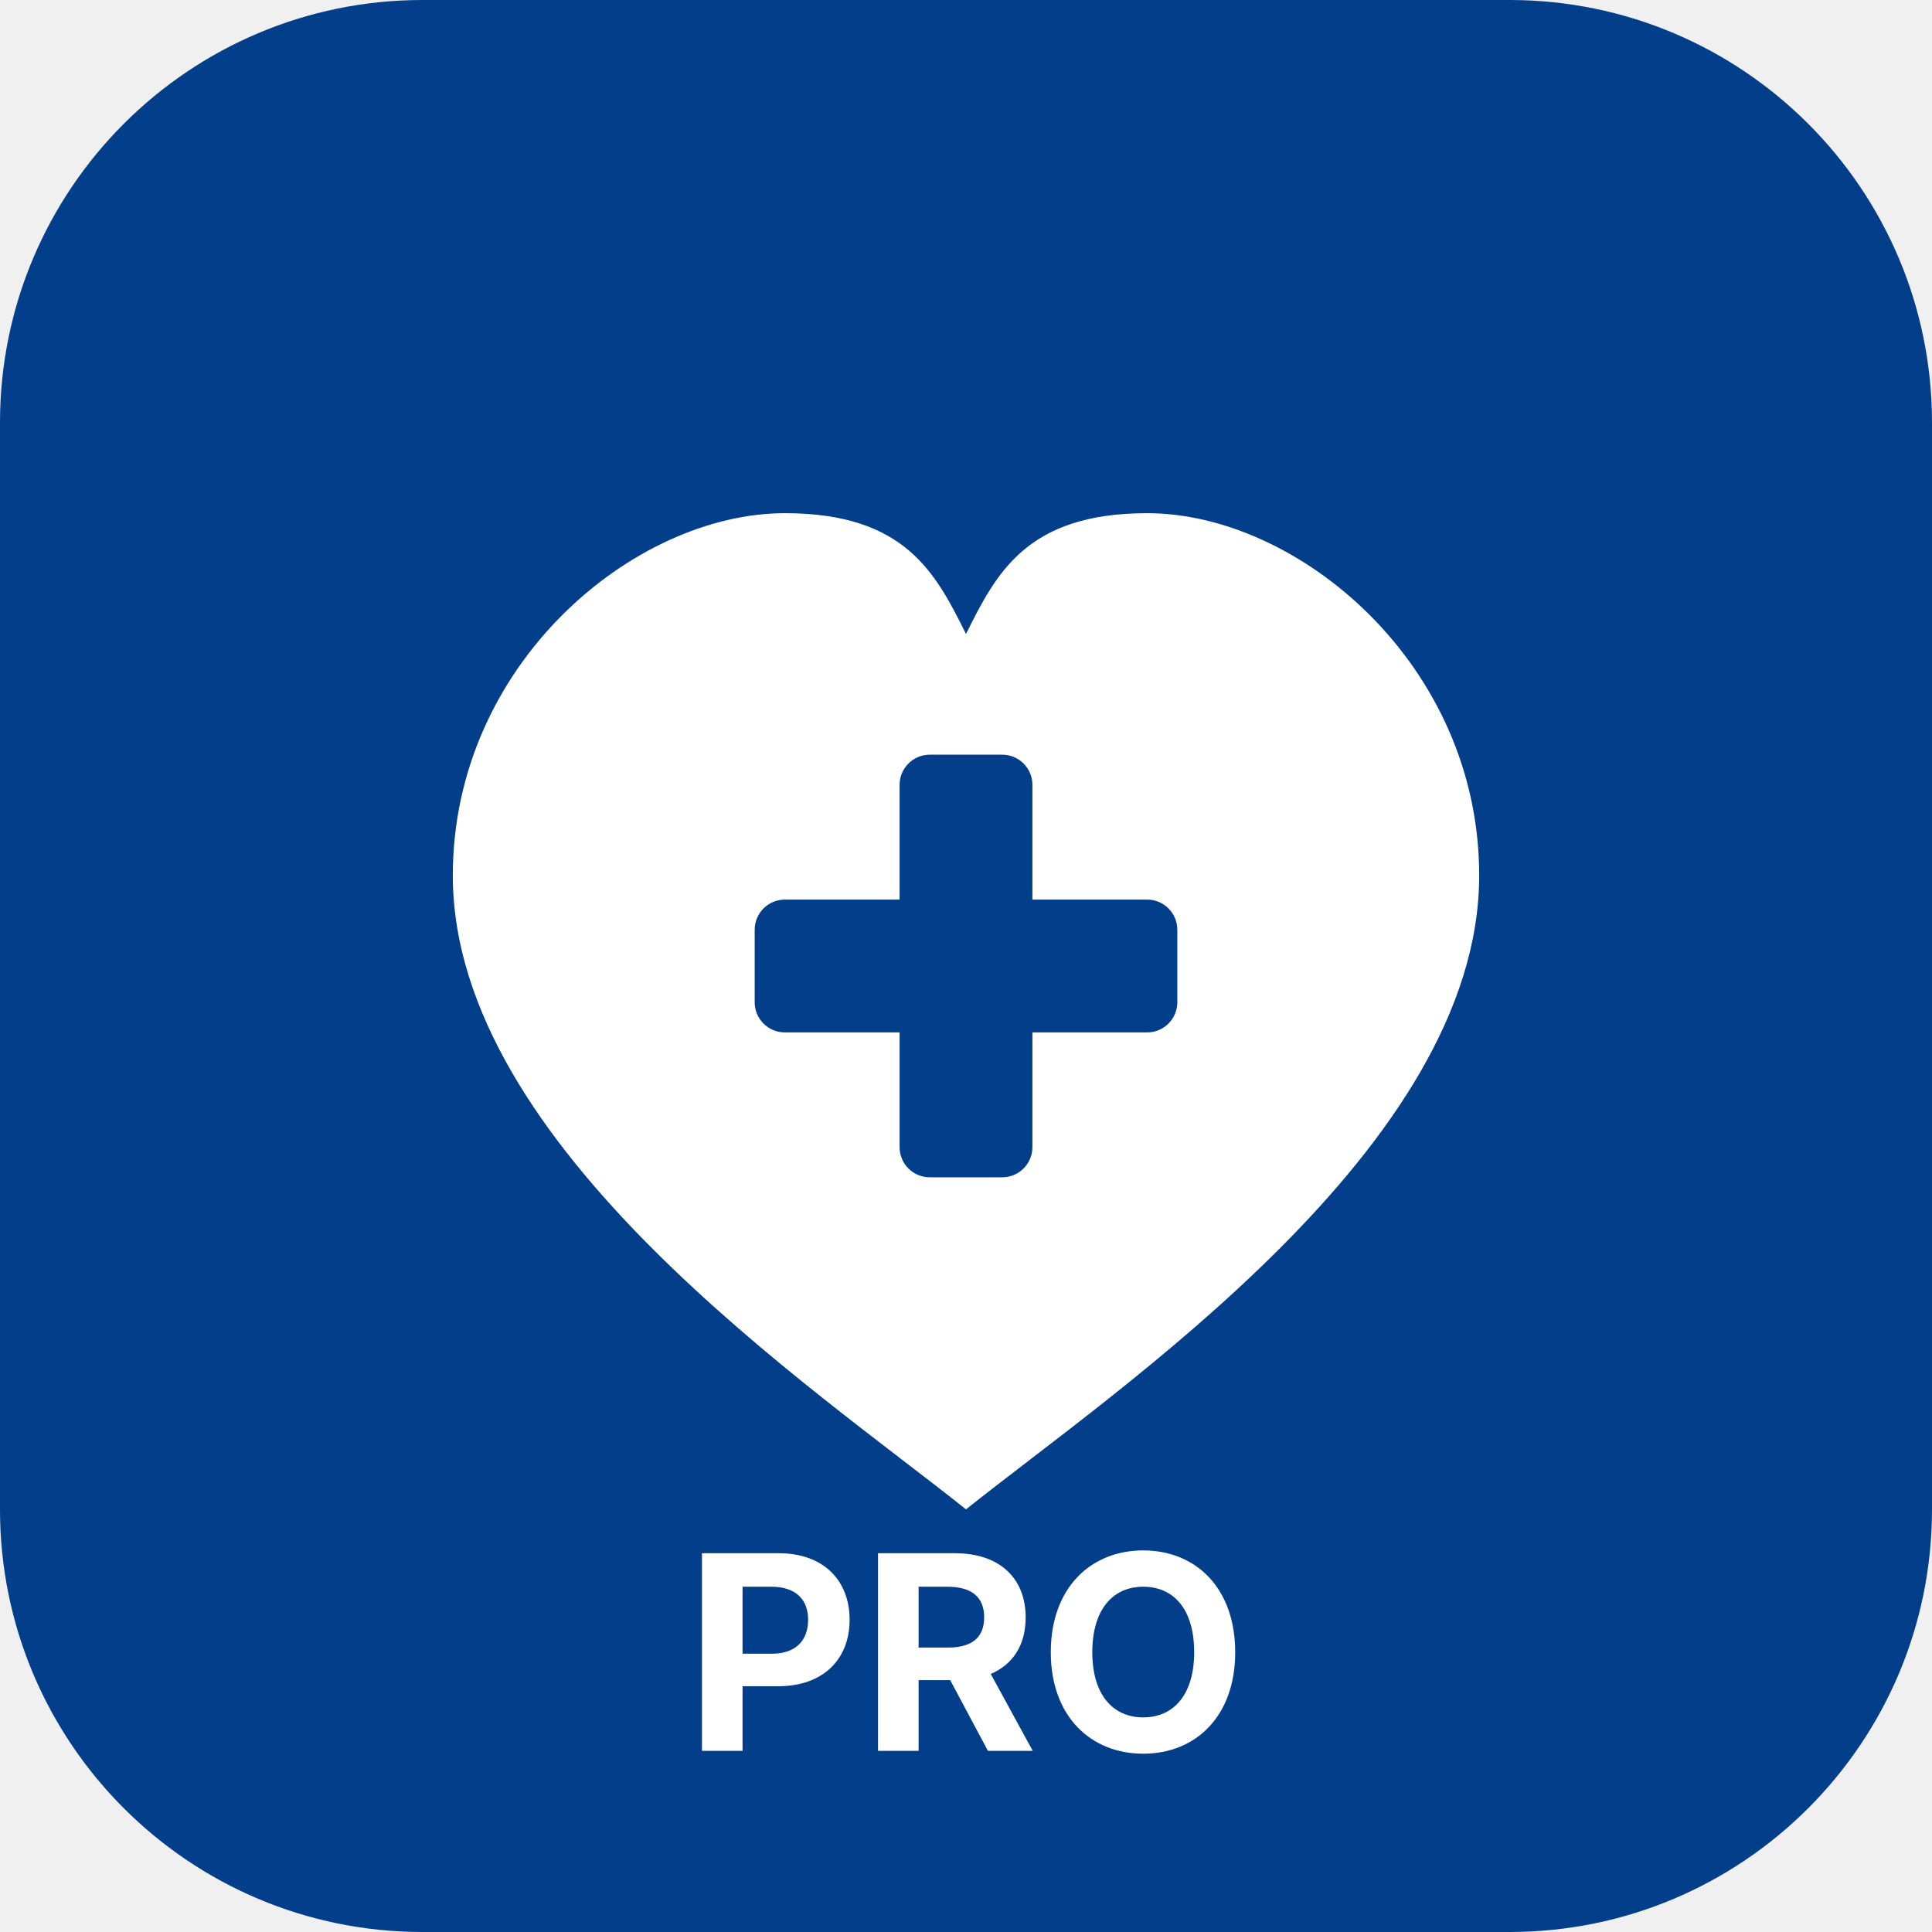
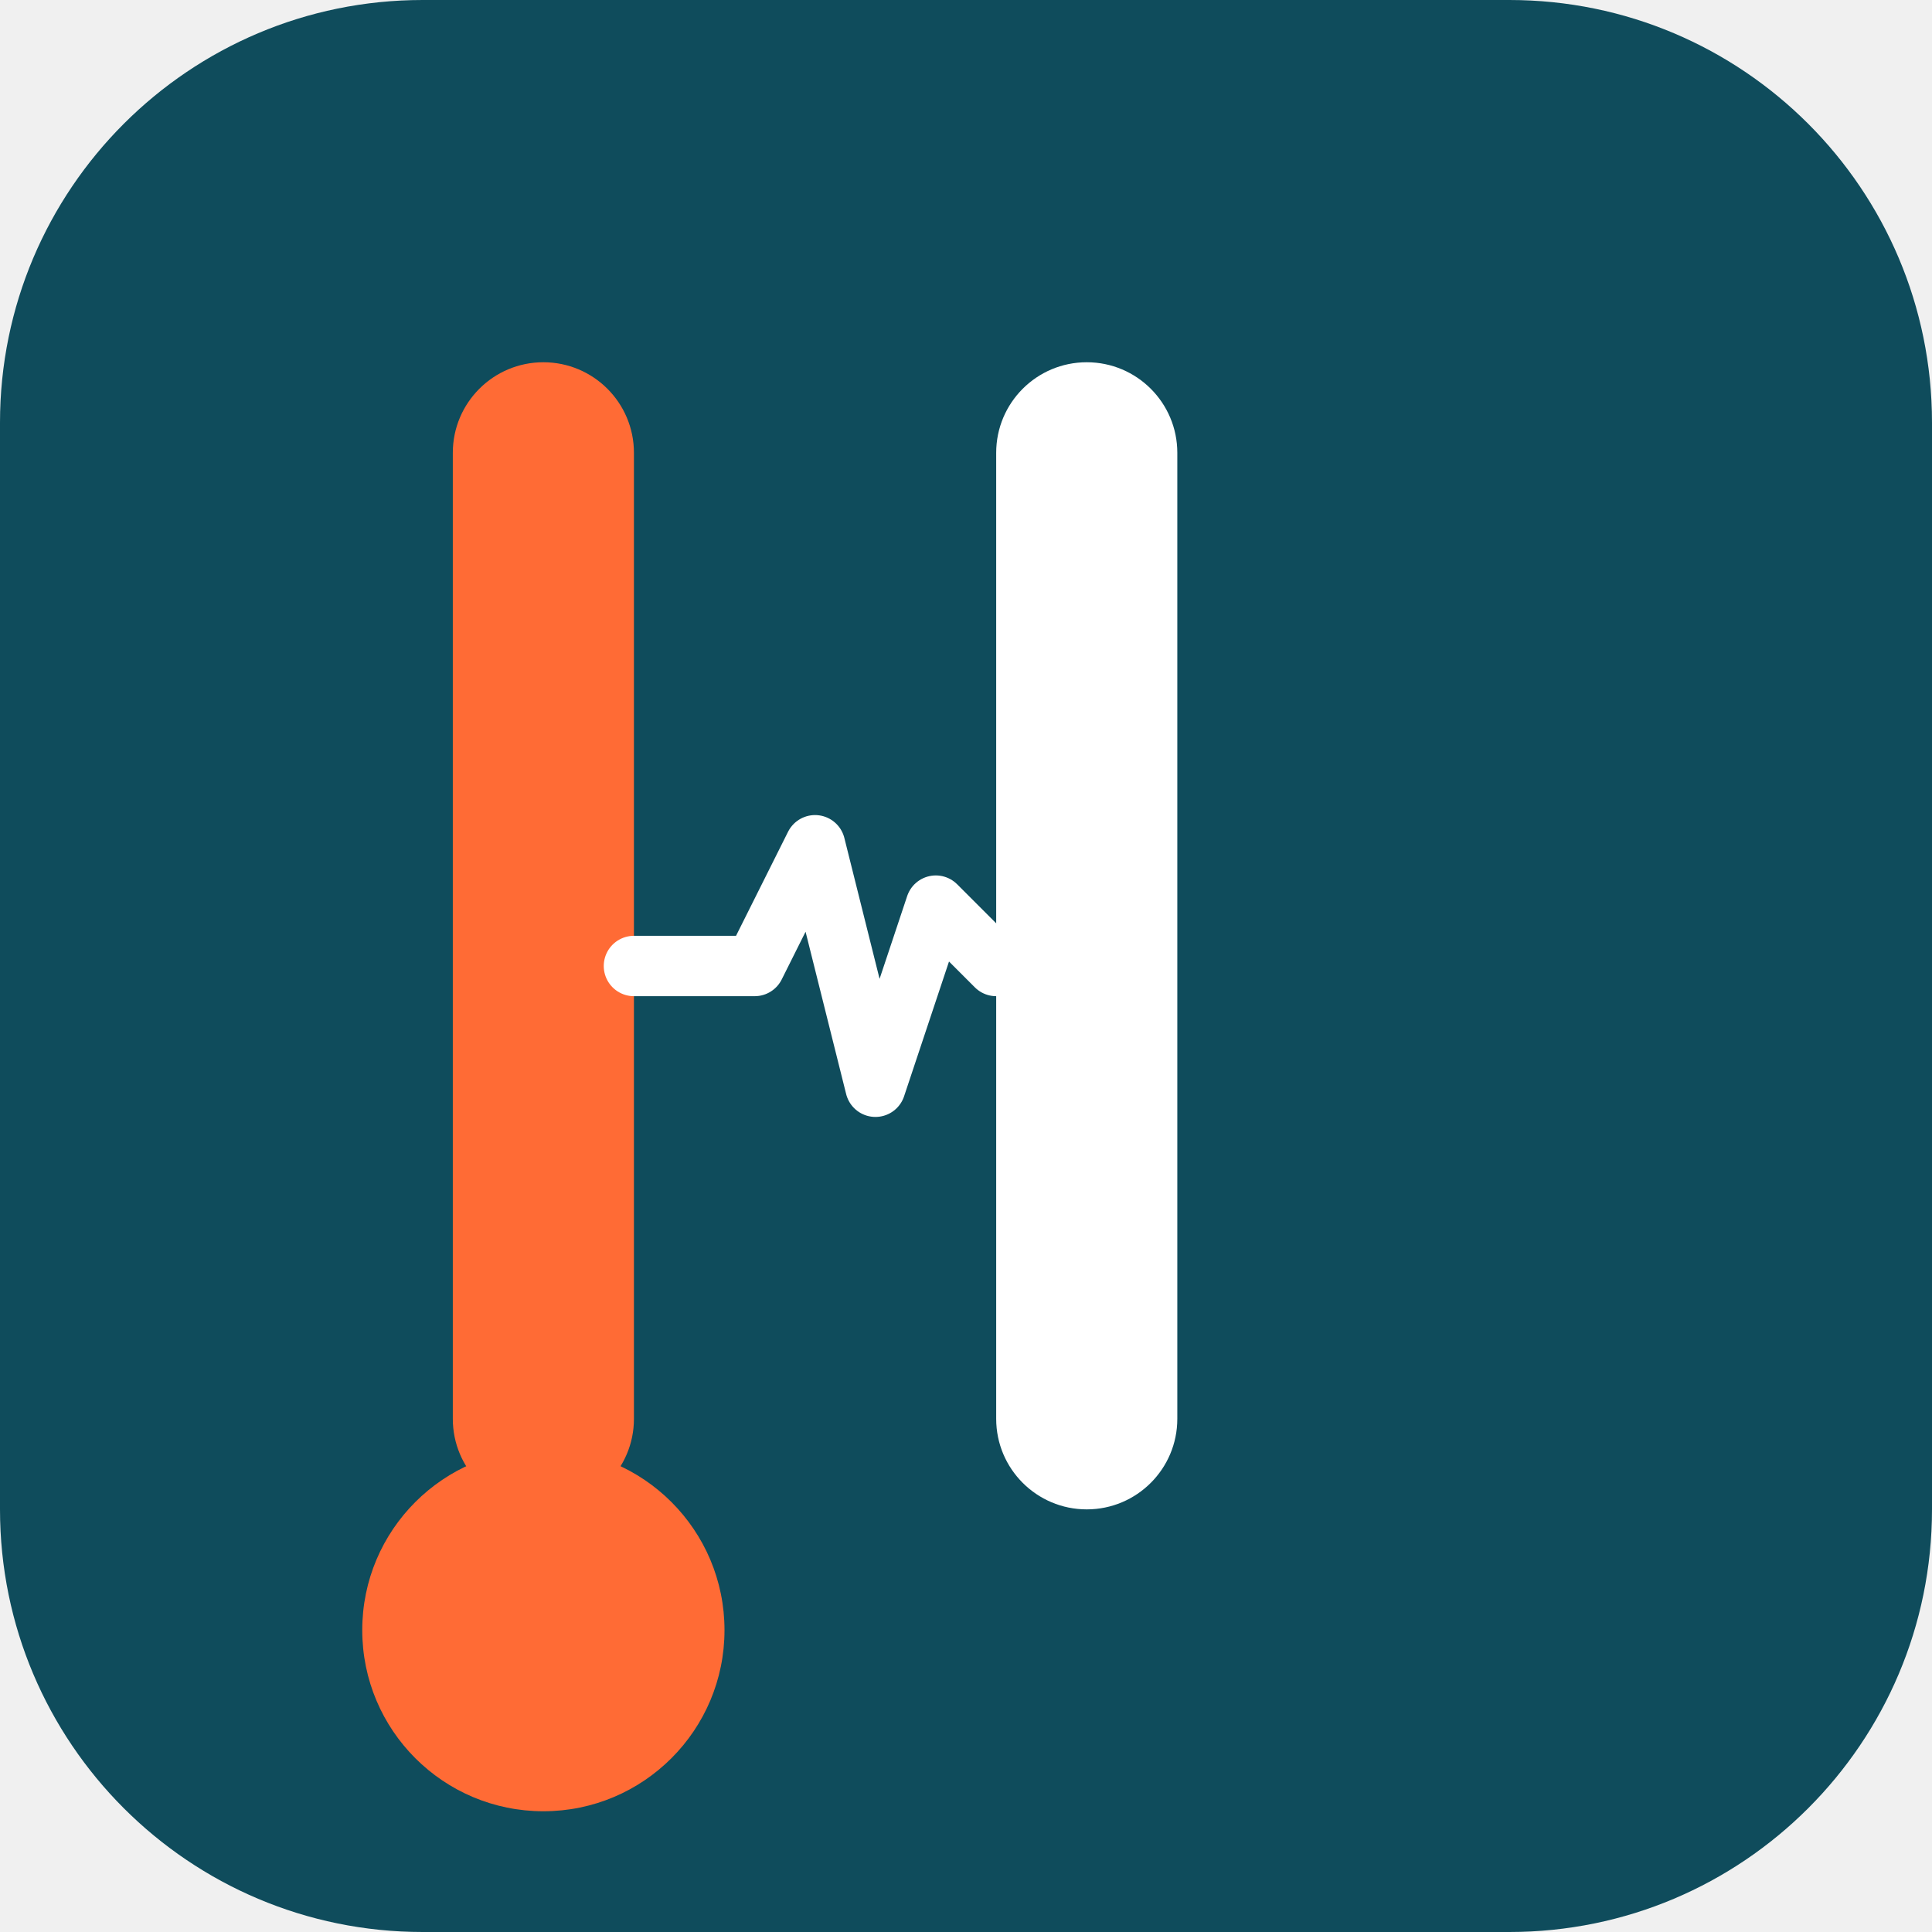
<svg xmlns="http://www.w3.org/2000/svg" viewBox="0 0 64 64" fill="none">
-   <rect width="64" height="64" rx="14" fill="#023E8A" />
-   <g transform="translate(32,34)">
-     <path d="M 0 16 C -5 12 -17 4 -17 -5 C -17 -12 -11 -17 -6 -17 C -2 -17 -1 -15 0 -13 C 1 -15 2 -17 6 -17 C 11 -17 17 -12 17 -5 C 17 4 5 12 0 16 Z" fill="#ffffff" />
-     <rect x="-2.2" y="-9" width="4.4" height="14" rx="1" fill="#023E8A" />
-     <rect x="-7" y="-4.2" width="14" height="4.4" rx="1" fill="#023E8A" />
+   <rect width="64" height="64" rx="14" fill="#0F4C5C" />
+   <g transform="translate(11,8)">
+     <rect x="4" y="4" width="6" height="38" rx="3" fill="#FF6B35" />
+     <circle cx="7" cy="46" r="6" fill="#FF6B35" />
+     <rect x="22" y="4" width="6" height="38" rx="3" fill="#ffffff" />
+     <path d="M 10 24 L 14 24 L 16 20 L 18 28 L 20 22 L 22 24" stroke="#ffffff" stroke-width="2" fill="none" stroke-linecap="round" stroke-linejoin="round" />
  </g>
-   <text x="32" y="58" font-family="Inter, sans-serif" font-size="9" font-weight="700" text-anchor="middle" fill="#ffffff">PRO</text>
</svg>
